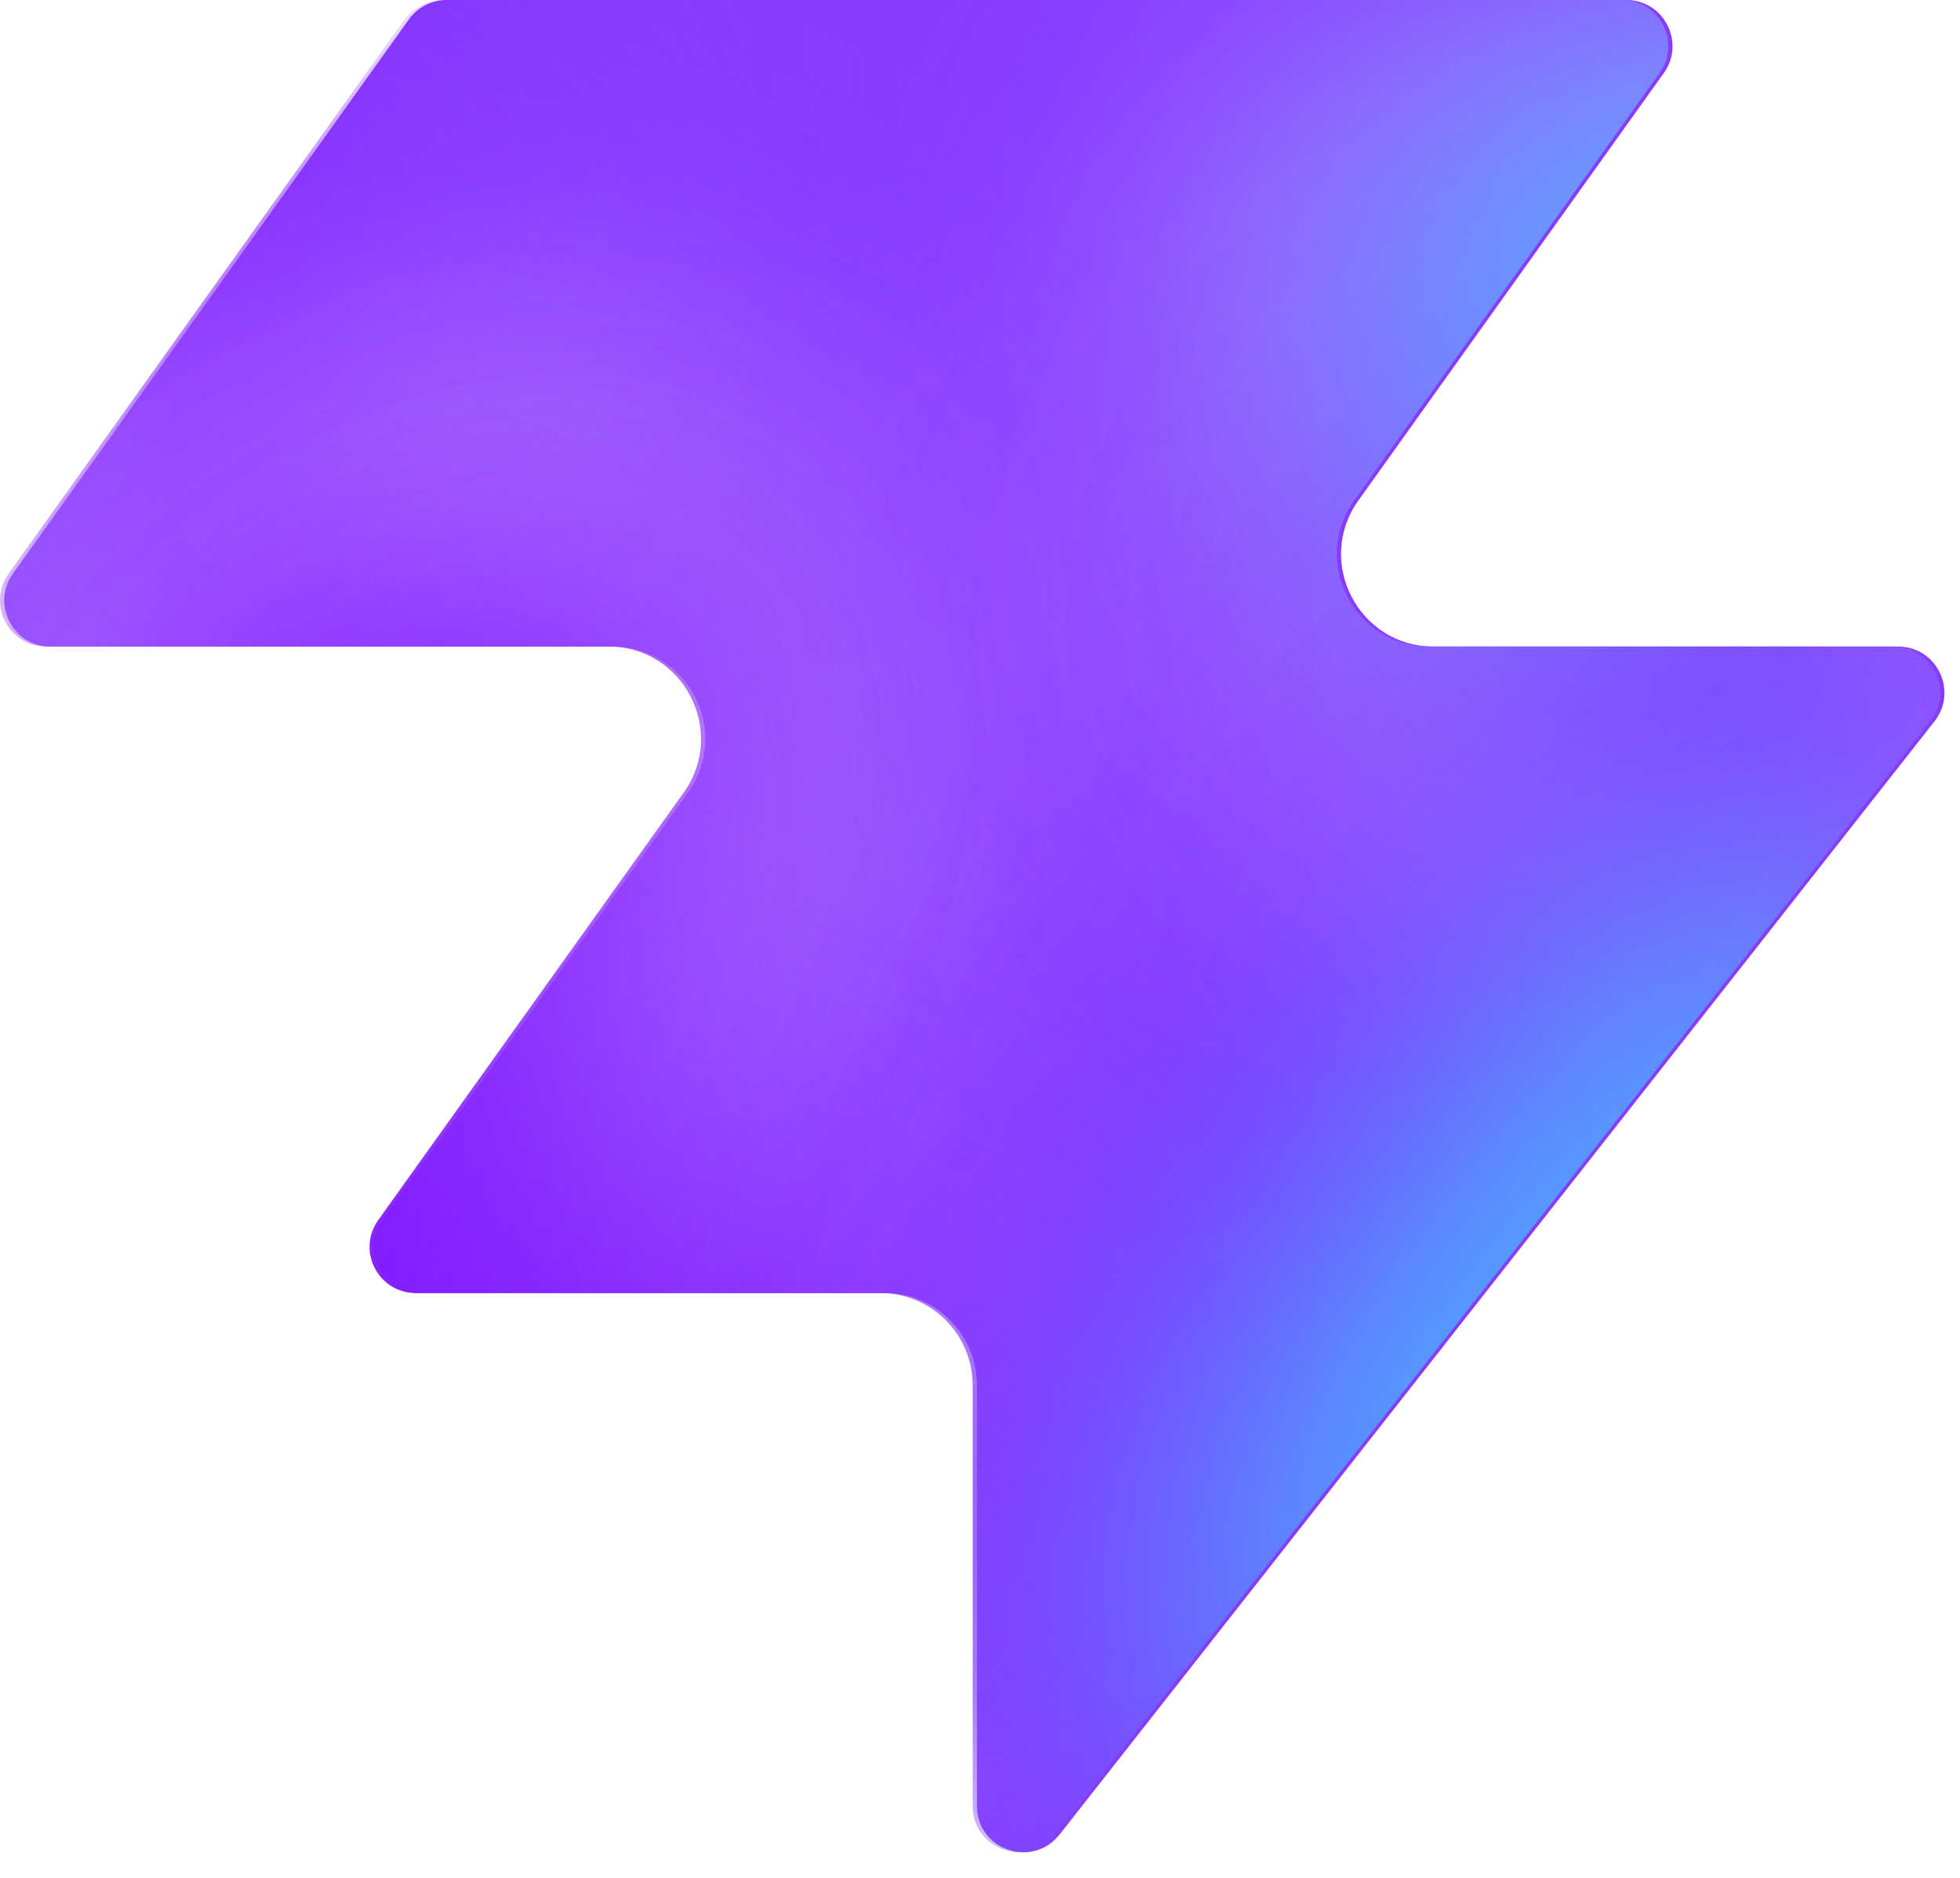
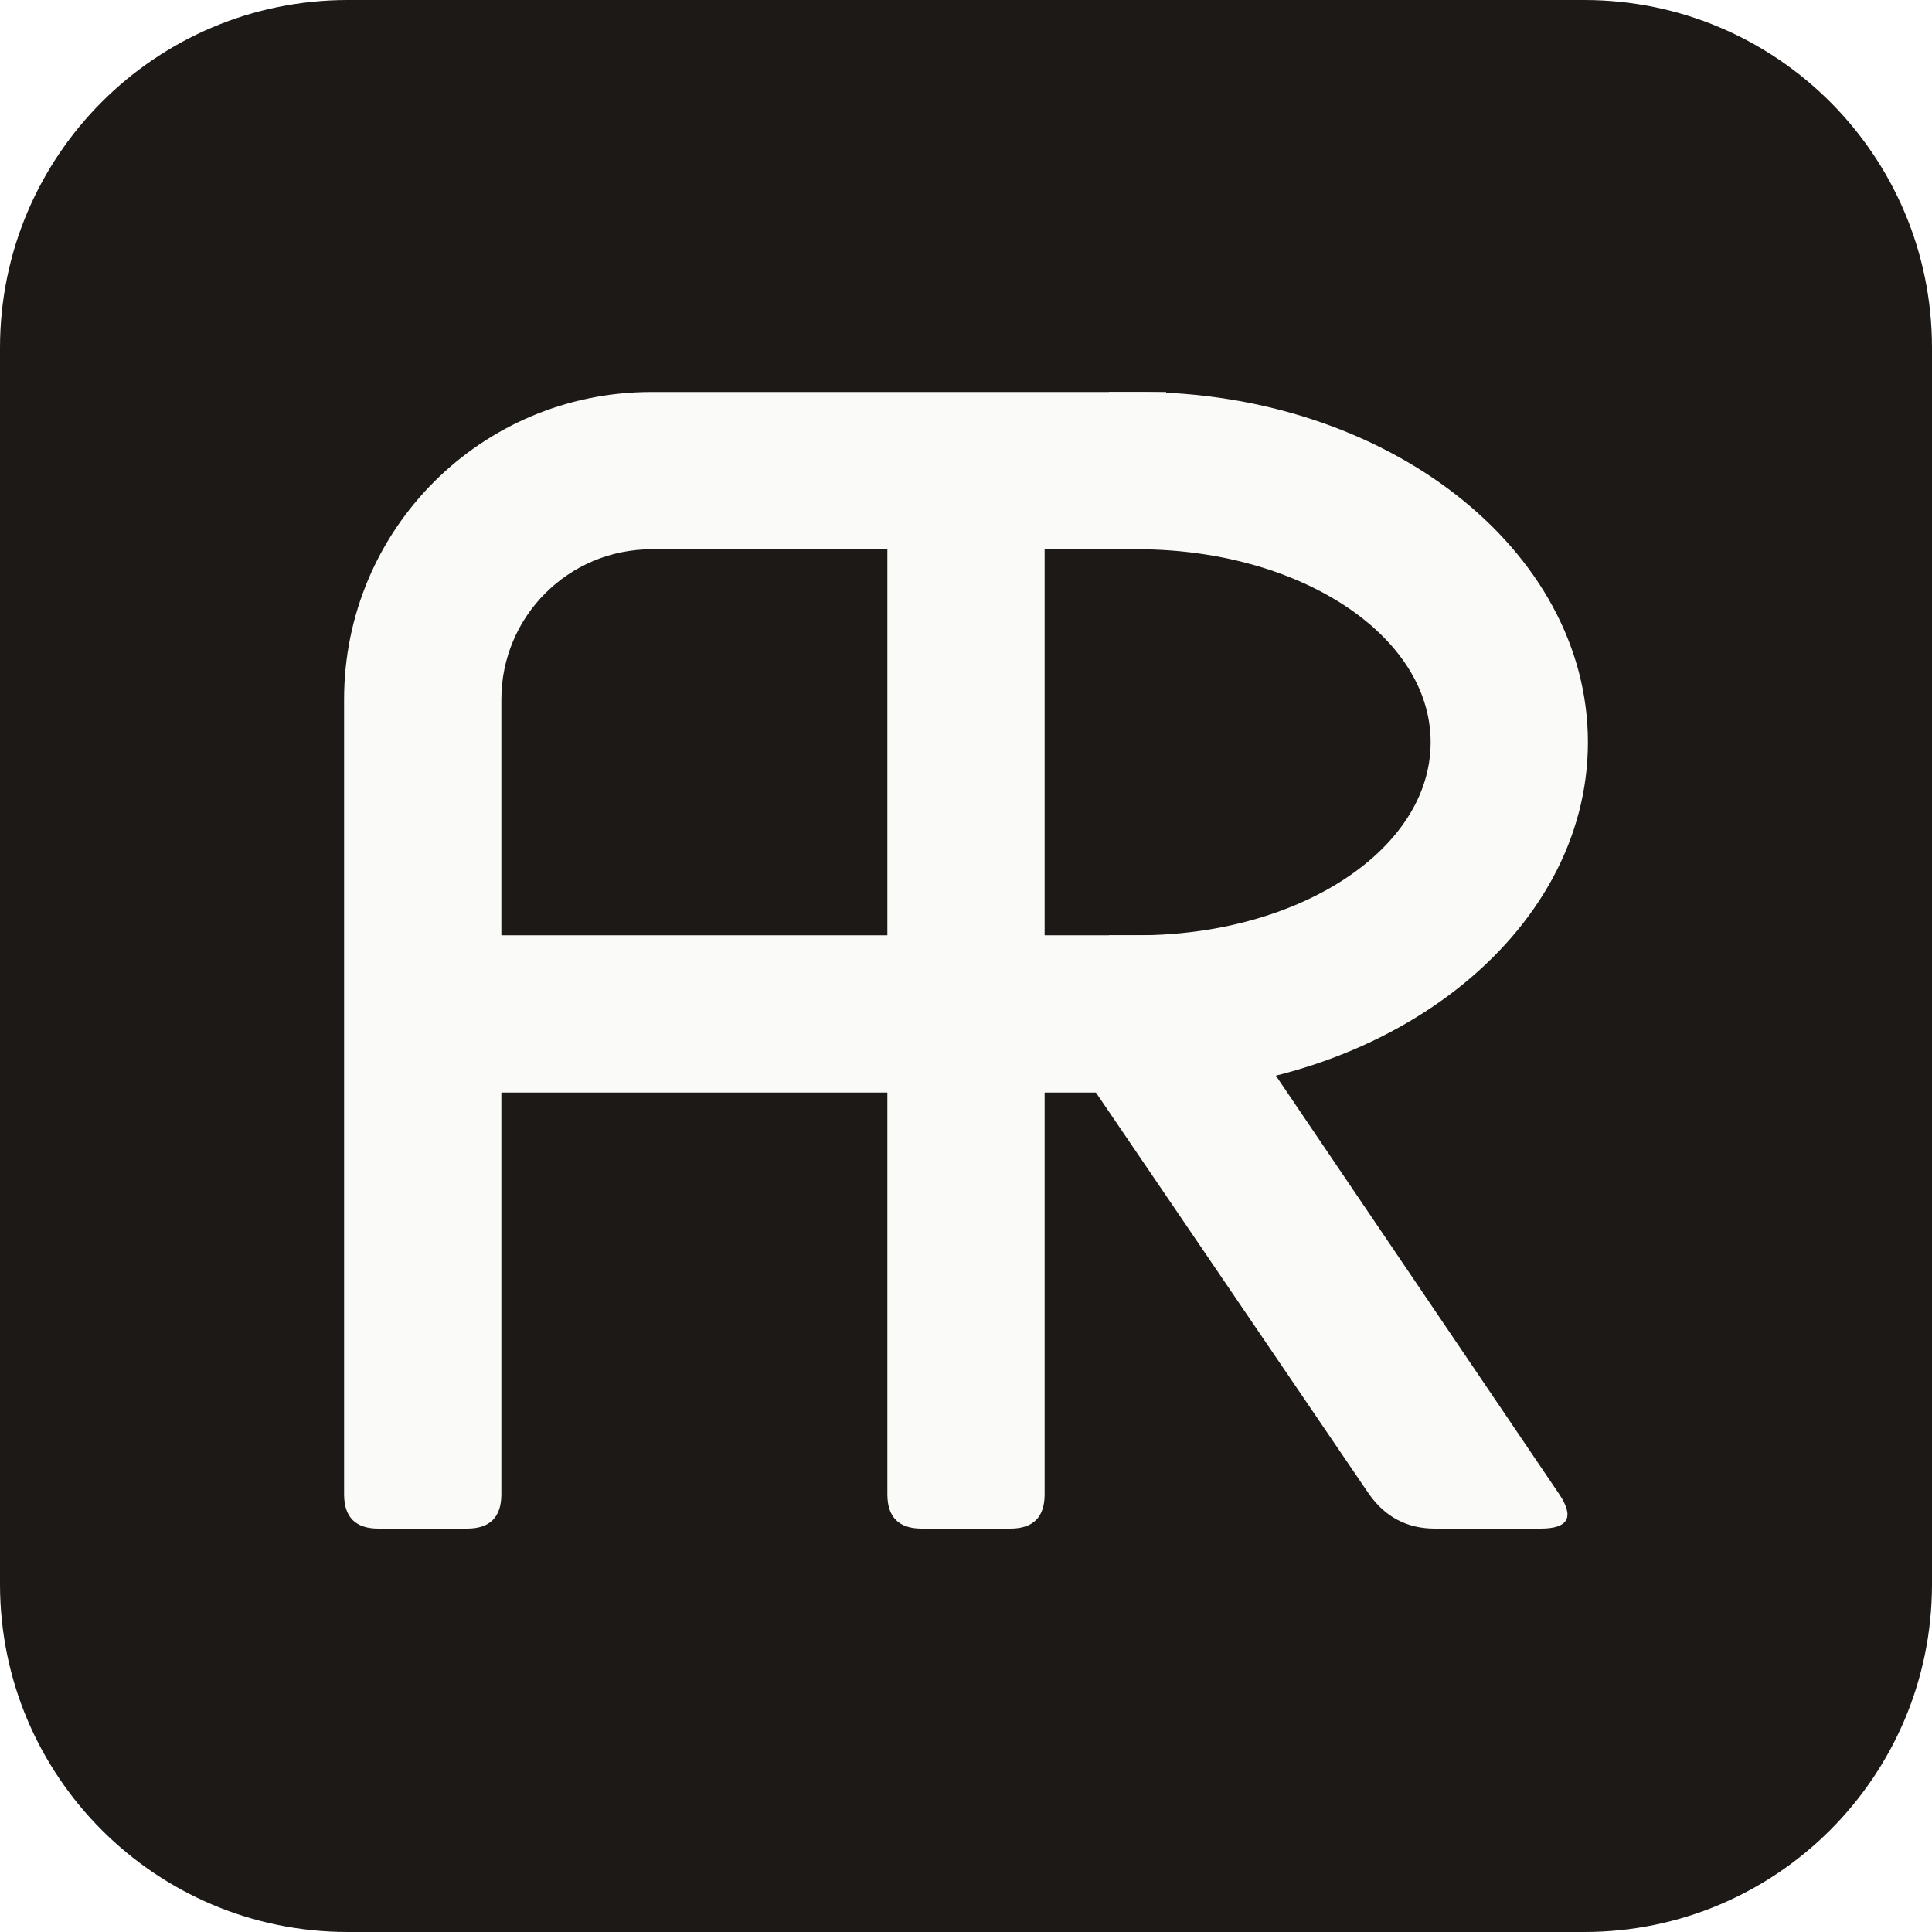
- <svg xmlns="http://www.w3.org/2000/svg" width="48" height="46" fill="none" viewBox="0 0 48 46">
-   <path fill="#863bff" d="M25.946 44.938c-.664.845-2.021.375-2.021-.698V33.937a2.26 2.26 0 0 0-2.262-2.262H10.287c-.92 0-1.456-1.04-.92-1.788l7.48-10.471c1.07-1.497 0-3.578-1.842-3.578H1.237c-.92 0-1.456-1.04-.92-1.788L10.013.474c.214-.297.556-.474.92-.474h28.894c.92 0 1.456 1.04.92 1.788l-7.48 10.471c-1.07 1.498 0 3.579 1.842 3.579h11.377c.943 0 1.473 1.088.89 1.83L25.947 44.94z" style="fill:#863bff;fill:color(display-p3 .525 .23 1);fill-opacity:1" />
-   <mask id="a" width="48" height="46" x="0" y="0" maskUnits="userSpaceOnUse" style="mask-type:alpha">
-     <path fill="#000" d="M25.842 44.938c-.664.844-2.021.375-2.021-.698V33.937a2.26 2.26 0 0 0-2.262-2.262H10.183c-.92 0-1.456-1.04-.92-1.788l7.48-10.471c1.07-1.498 0-3.579-1.842-3.579H1.133c-.92 0-1.456-1.04-.92-1.787L9.91.473c.214-.297.556-.474.92-.474h28.894c.92 0 1.456 1.04.92 1.788l-7.48 10.471c-1.07 1.498 0 3.578 1.842 3.578h11.377c.943 0 1.473 1.088.89 1.832L25.843 44.94z" style="fill:#000;fill-opacity:1" />
-   </mask>
-   <g mask="url(#a)">
-     <g filter="url(#b)">
-       <ellipse cx="5.508" cy="14.704" fill="#ede6ff" rx="5.508" ry="14.704" style="fill:#ede6ff;fill:color(display-p3 .927 .903 1);fill-opacity:1" transform="matrix(.00324 1 1 -.00324 -4.47 31.516)" />
-     </g>
-     <g filter="url(#c)">
-       <ellipse cx="10.399" cy="29.851" fill="#ede6ff" rx="10.399" ry="29.851" style="fill:#ede6ff;fill:color(display-p3 .927 .903 1);fill-opacity:1" transform="matrix(.00324 1 1 -.00324 -39.328 7.883)" />
-     </g>
-     <g filter="url(#d)">
-       <ellipse cx="5.508" cy="30.487" fill="#7e14ff" rx="5.508" ry="30.487" style="fill:#7e14ff;fill:color(display-p3 .492 .077 1);fill-opacity:1" transform="rotate(89.814 -25.913 -14.639)scale(1 -1)" />
-     </g>
-     <g filter="url(#e)">
-       <ellipse cx="5.508" cy="30.599" fill="#7e14ff" rx="5.508" ry="30.599" style="fill:#7e14ff;fill:color(display-p3 .492 .077 1);fill-opacity:1" transform="rotate(89.814 -32.644 -3.334)scale(1 -1)" />
-     </g>
-     <g filter="url(#f)">
-       <ellipse cx="5.508" cy="30.599" fill="#7e14ff" rx="5.508" ry="30.599" style="fill:#7e14ff;fill:color(display-p3 .492 .077 1);fill-opacity:1" transform="matrix(.00324 1 1 -.00324 -34.34 30.47)" />
-     </g>
-     <g filter="url(#g)">
-       <ellipse cx="14.072" cy="22.078" fill="#ede6ff" rx="14.072" ry="22.078" style="fill:#ede6ff;fill:color(display-p3 .927 .903 1);fill-opacity:1" transform="rotate(93.35 24.506 48.493)scale(-1 1)" />
-     </g>
-     <g filter="url(#h)">
-       <ellipse cx="3.47" cy="21.501" fill="#7e14ff" rx="3.47" ry="21.501" style="fill:#7e14ff;fill:color(display-p3 .492 .077 1);fill-opacity:1" transform="rotate(89.009 28.708 47.59)scale(-1 1)" />
-     </g>
-     <g filter="url(#i)">
-       <ellipse cx="3.47" cy="21.501" fill="#7e14ff" rx="3.47" ry="21.501" style="fill:#7e14ff;fill:color(display-p3 .492 .077 1);fill-opacity:1" transform="rotate(89.009 28.708 47.59)scale(-1 1)" />
-     </g>
-     <g filter="url(#j)">
-       <ellipse cx=".387" cy="8.972" fill="#7e14ff" rx="4.407" ry="29.108" style="fill:#7e14ff;fill:color(display-p3 .492 .077 1);fill-opacity:1" transform="rotate(39.51 .387 8.972)" />
-     </g>
-     <g filter="url(#k)">
-       <ellipse cx="47.523" cy="-6.092" fill="#7e14ff" rx="4.407" ry="29.108" style="fill:#7e14ff;fill:color(display-p3 .492 .077 1);fill-opacity:1" transform="rotate(37.892 47.523 -6.092)" />
-     </g>
-     <g filter="url(#l)">
-       <ellipse cx="41.412" cy="6.333" fill="#47bfff" rx="5.971" ry="9.665" style="fill:#47bfff;fill:color(display-p3 .28 .748 1);fill-opacity:1" transform="rotate(37.892 41.412 6.333)" />
-     </g>
-     <g filter="url(#m)">
-       <ellipse cx="-1.879" cy="38.332" fill="#7e14ff" rx="4.407" ry="29.108" style="fill:#7e14ff;fill:color(display-p3 .492 .077 1);fill-opacity:1" transform="rotate(37.892 -1.88 38.332)" />
-     </g>
-     <g filter="url(#n)">
-       <ellipse cx="-1.879" cy="38.332" fill="#7e14ff" rx="4.407" ry="29.108" style="fill:#7e14ff;fill:color(display-p3 .492 .077 1);fill-opacity:1" transform="rotate(37.892 -1.88 38.332)" />
-     </g>
-     <g filter="url(#o)">
-       <ellipse cx="35.651" cy="29.907" fill="#7e14ff" rx="4.407" ry="29.108" style="fill:#7e14ff;fill:color(display-p3 .492 .077 1);fill-opacity:1" transform="rotate(37.892 35.651 29.907)" />
-     </g>
-     <g filter="url(#p)">
-       <ellipse cx="38.418" cy="32.4" fill="#47bfff" rx="5.971" ry="15.297" style="fill:#47bfff;fill:color(display-p3 .28 .748 1);fill-opacity:1" transform="rotate(37.892 38.418 32.4)" />
-     </g>
+ <svg xmlns="http://www.w3.org/2000/svg" viewBox="0 0 100 100" role="img" aria-label="AR monogram">
+   <style>
+     .tile { fill: #1c1917 }
+     .glyph { fill: #fafaf9 }
+     @media (prefers-color-scheme: dark) {
+       .tile { fill: #fafaf9 }
+       .glyph { fill: #1c1917 }
+     }
+   </style>
+   <rect width="100" height="100" rx="18" class="tile" />
+   <g transform="translate(13 14) scale(.74)" class="glyph">
+     <path d="M6.5 85.6L6.5 30C6.5 18.1 16.1 8.5 28 8.5L64 8.5L64 19.5L28 19.5C22.2 19.5 17.5 24.2 17.5 30L17.5 85.6Q17.5 88 15.1 88L8.9 88Q6.5 88 6.5 85.6Z" />
+     <path d="M44.5 10L55.5 10L55.5 85.6Q55.5 88 53.1 88L46.9 88Q44.5 88 44.5 85.6Z" />
+     <path d="M60 8.5L62 8.5C79.4 8.5 93.5 19.5 93.5 33C93.5 46.5 79.4 57.5 62 57.5L60 57.5L60 46.5L62 46.5C73.3 46.5 82.5 40.5 82.5 33C82.5 25.5 73.3 19.5 62 19.5L60 19.5Z" />
+     <path d="M8 46.5L63 46.5L63 57.5L8 57.5Z" />
+     <path d="M65.5 47.2L91.5 85.6Q93.1 88 90.2 88L82.8 88Q79.9 88 78.2 85.6L56.3 53.4Z" />
  </g>
-   <defs>
-     <filter id="b" width="60.045" height="41.654" x="-19.77" y="16.149" color-interpolation-filters="sRGB" filterUnits="userSpaceOnUse">
-       <feFlood flood-opacity="0" result="BackgroundImageFix" />
-       <feBlend in="SourceGraphic" in2="BackgroundImageFix" result="shape" />
-       <feGaussianBlur result="effect1_foregroundBlur_2002_17158" stdDeviation="7.659" />
-     </filter>
-     <filter id="c" width="90.34" height="51.437" x="-54.613" y="-7.533" color-interpolation-filters="sRGB" filterUnits="userSpaceOnUse">
-       <feFlood flood-opacity="0" result="BackgroundImageFix" />
-       <feBlend in="SourceGraphic" in2="BackgroundImageFix" result="shape" />
-       <feGaussianBlur result="effect1_foregroundBlur_2002_17158" stdDeviation="7.659" />
-     </filter>
-     <filter id="d" width="79.355" height="29.4" x="-49.64" y="2.03" color-interpolation-filters="sRGB" filterUnits="userSpaceOnUse">
-       <feFlood flood-opacity="0" result="BackgroundImageFix" />
-       <feBlend in="SourceGraphic" in2="BackgroundImageFix" result="shape" />
-       <feGaussianBlur result="effect1_foregroundBlur_2002_17158" stdDeviation="4.596" />
-     </filter>
-     <filter id="e" width="79.579" height="29.4" x="-45.045" y="20.029" color-interpolation-filters="sRGB" filterUnits="userSpaceOnUse">
-       <feFlood flood-opacity="0" result="BackgroundImageFix" />
-       <feBlend in="SourceGraphic" in2="BackgroundImageFix" result="shape" />
-       <feGaussianBlur result="effect1_foregroundBlur_2002_17158" stdDeviation="4.596" />
-     </filter>
-     <filter id="f" width="79.579" height="29.4" x="-43.513" y="21.178" color-interpolation-filters="sRGB" filterUnits="userSpaceOnUse">
-       <feFlood flood-opacity="0" result="BackgroundImageFix" />
-       <feBlend in="SourceGraphic" in2="BackgroundImageFix" result="shape" />
-       <feGaussianBlur result="effect1_foregroundBlur_2002_17158" stdDeviation="4.596" />
-     </filter>
-     <filter id="g" width="74.749" height="58.852" x="15.756" y="-17.901" color-interpolation-filters="sRGB" filterUnits="userSpaceOnUse">
-       <feFlood flood-opacity="0" result="BackgroundImageFix" />
-       <feBlend in="SourceGraphic" in2="BackgroundImageFix" result="shape" />
-       <feGaussianBlur result="effect1_foregroundBlur_2002_17158" stdDeviation="7.659" />
-     </filter>
-     <filter id="h" width="61.377" height="25.362" x="23.548" y="2.284" color-interpolation-filters="sRGB" filterUnits="userSpaceOnUse">
-       <feFlood flood-opacity="0" result="BackgroundImageFix" />
-       <feBlend in="SourceGraphic" in2="BackgroundImageFix" result="shape" />
-       <feGaussianBlur result="effect1_foregroundBlur_2002_17158" stdDeviation="4.596" />
-     </filter>
-     <filter id="i" width="61.377" height="25.362" x="23.548" y="2.284" color-interpolation-filters="sRGB" filterUnits="userSpaceOnUse">
-       <feFlood flood-opacity="0" result="BackgroundImageFix" />
-       <feBlend in="SourceGraphic" in2="BackgroundImageFix" result="shape" />
-       <feGaussianBlur result="effect1_foregroundBlur_2002_17158" stdDeviation="4.596" />
-     </filter>
-     <filter id="j" width="56.045" height="63.649" x="-27.636" y="-22.853" color-interpolation-filters="sRGB" filterUnits="userSpaceOnUse">
-       <feFlood flood-opacity="0" result="BackgroundImageFix" />
-       <feBlend in="SourceGraphic" in2="BackgroundImageFix" result="shape" />
-       <feGaussianBlur result="effect1_foregroundBlur_2002_17158" stdDeviation="4.596" />
-     </filter>
-     <filter id="k" width="54.814" height="64.646" x="20.116" y="-38.415" color-interpolation-filters="sRGB" filterUnits="userSpaceOnUse">
-       <feFlood flood-opacity="0" result="BackgroundImageFix" />
-       <feBlend in="SourceGraphic" in2="BackgroundImageFix" result="shape" />
-       <feGaussianBlur result="effect1_foregroundBlur_2002_17158" stdDeviation="4.596" />
-     </filter>
-     <filter id="l" width="33.541" height="35.313" x="24.641" y="-11.323" color-interpolation-filters="sRGB" filterUnits="userSpaceOnUse">
-       <feFlood flood-opacity="0" result="BackgroundImageFix" />
-       <feBlend in="SourceGraphic" in2="BackgroundImageFix" result="shape" />
-       <feGaussianBlur result="effect1_foregroundBlur_2002_17158" stdDeviation="4.596" />
-     </filter>
-     <filter id="m" width="54.814" height="64.646" x="-29.286" y="6.009" color-interpolation-filters="sRGB" filterUnits="userSpaceOnUse">
-       <feFlood flood-opacity="0" result="BackgroundImageFix" />
-       <feBlend in="SourceGraphic" in2="BackgroundImageFix" result="shape" />
-       <feGaussianBlur result="effect1_foregroundBlur_2002_17158" stdDeviation="4.596" />
-     </filter>
-     <filter id="n" width="54.814" height="64.646" x="-29.286" y="6.009" color-interpolation-filters="sRGB" filterUnits="userSpaceOnUse">
-       <feFlood flood-opacity="0" result="BackgroundImageFix" />
-       <feBlend in="SourceGraphic" in2="BackgroundImageFix" result="shape" />
-       <feGaussianBlur result="effect1_foregroundBlur_2002_17158" stdDeviation="4.596" />
-     </filter>
-     <filter id="o" width="54.814" height="64.646" x="8.244" y="-2.416" color-interpolation-filters="sRGB" filterUnits="userSpaceOnUse">
-       <feFlood flood-opacity="0" result="BackgroundImageFix" />
-       <feBlend in="SourceGraphic" in2="BackgroundImageFix" result="shape" />
-       <feGaussianBlur result="effect1_foregroundBlur_2002_17158" stdDeviation="4.596" />
-     </filter>
-     <filter id="p" width="39.409" height="43.623" x="18.713" y="10.588" color-interpolation-filters="sRGB" filterUnits="userSpaceOnUse">
-       <feFlood flood-opacity="0" result="BackgroundImageFix" />
-       <feBlend in="SourceGraphic" in2="BackgroundImageFix" result="shape" />
-       <feGaussianBlur result="effect1_foregroundBlur_2002_17158" stdDeviation="4.596" />
-     </filter>
-   </defs>
</svg>
